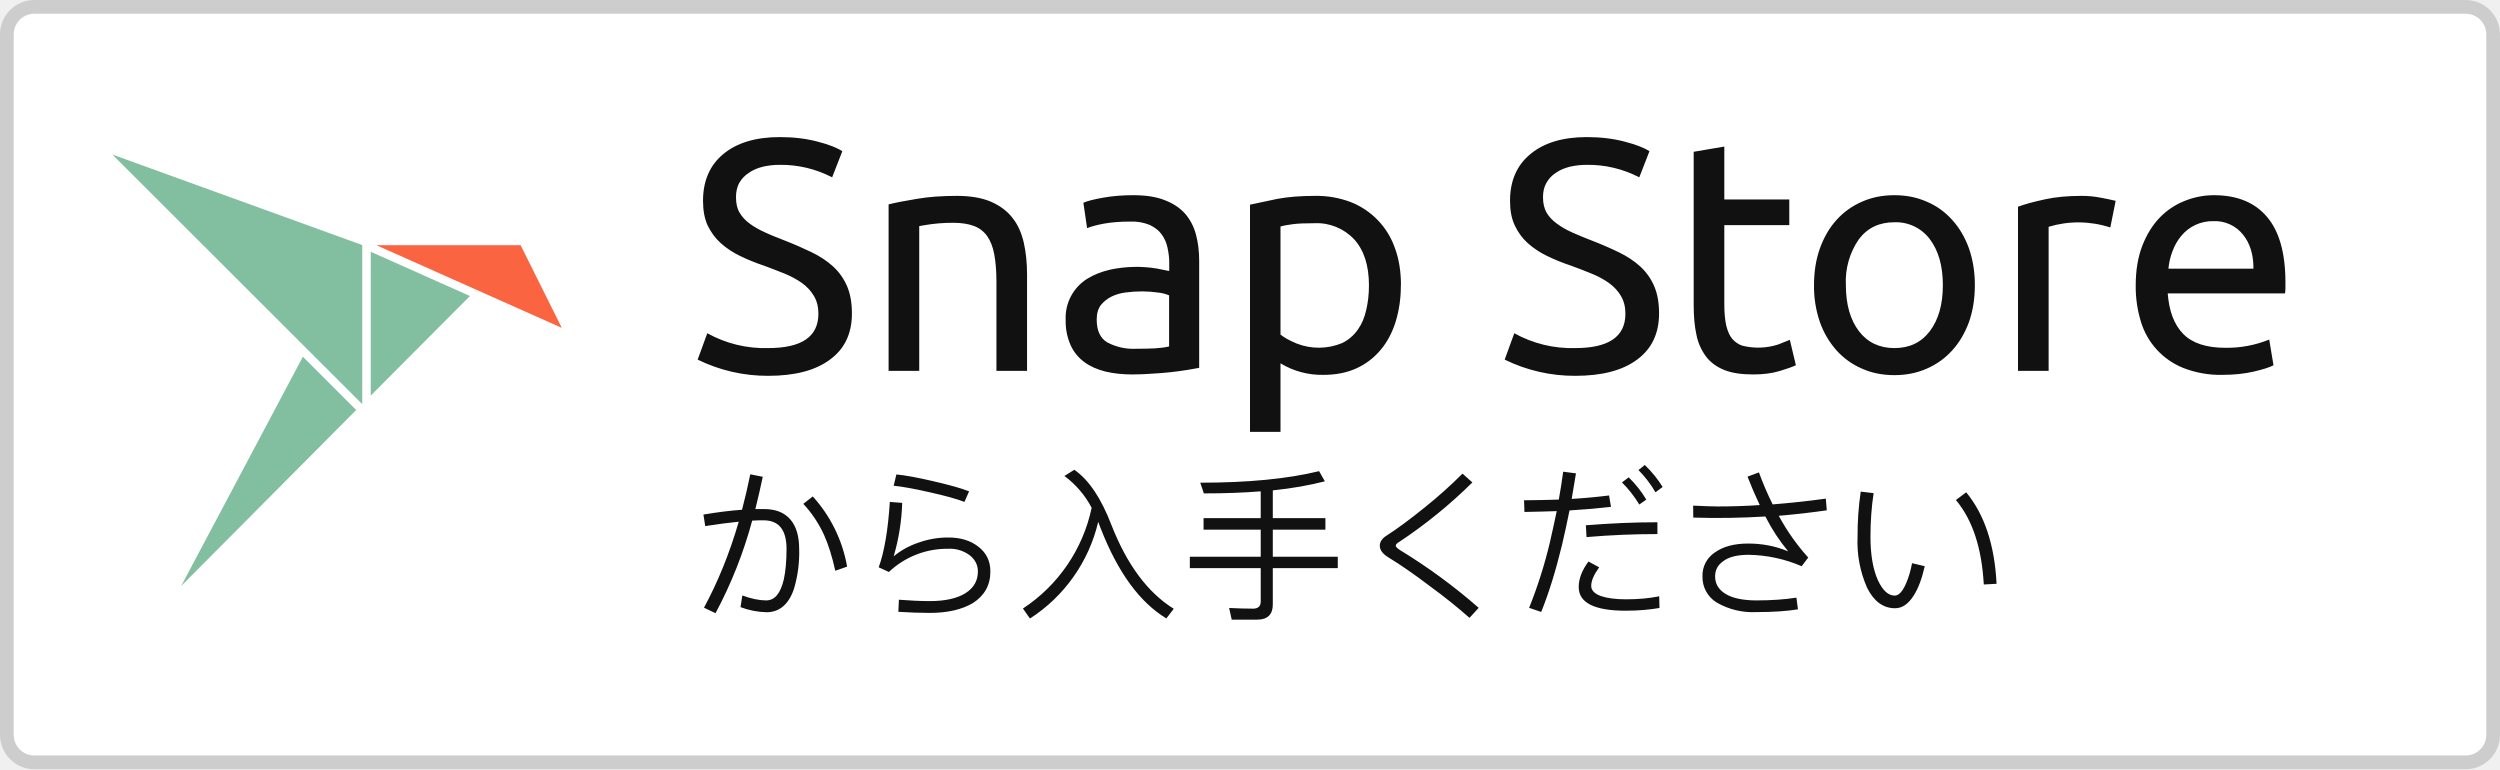
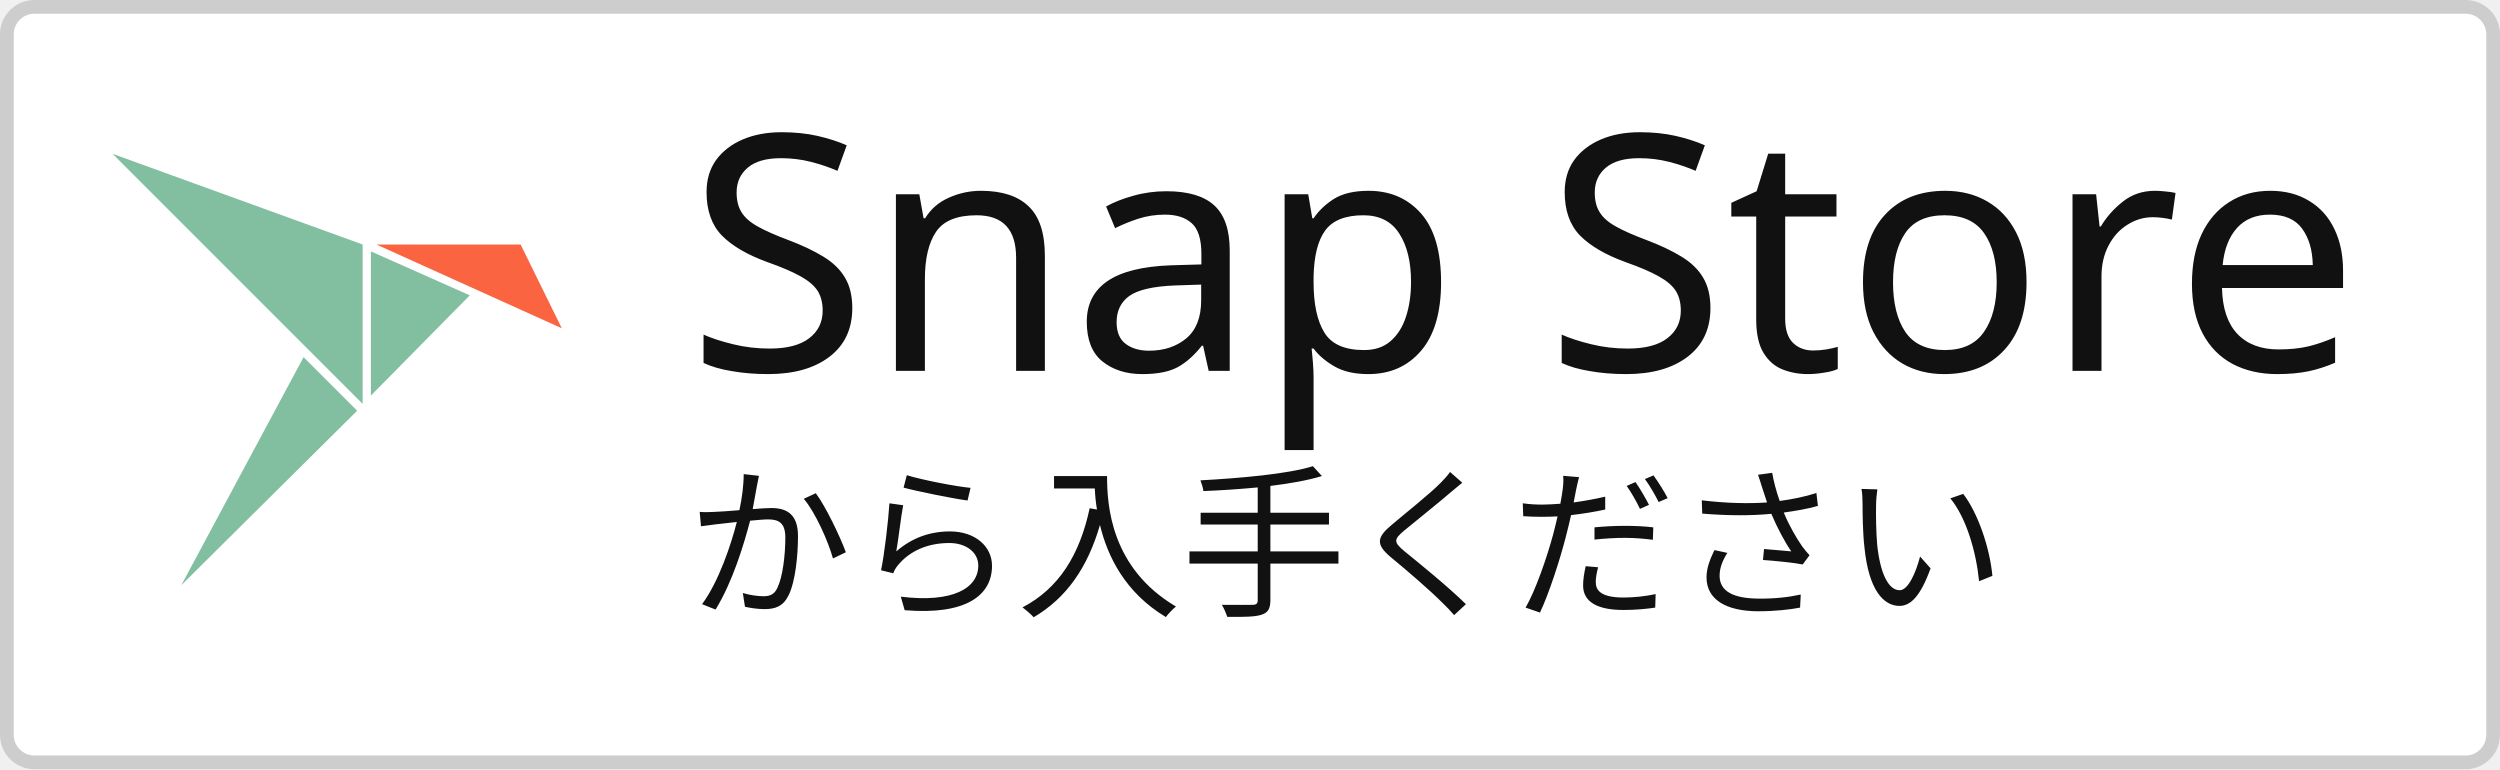
- <svg xmlns="http://www.w3.org/2000/svg" width="182" height="56">
-   <g fill="none" fill-rule="evenodd">
-     <rect stroke="#CDCDCD" fill="#FFF" x=".5" y=".5" width="181" height="55" rx="2" />
-     <g fill-rule="nonzero">
-       <path d="M26.99 28.8V18.33l7.22 3.22-7.22 7.25zM13.2 42.64l8.85-16.67 3.88 3.88-12.73 12.8zm-5.05-31.4l18.22 6.6v11.58L8.16 11.23z" fill="#82BEA0" />
-       <path fill="#FA6441" d="M37.9 17.85H27.4l13.5 6.02z" />
+ <svg xmlns="http://www.w3.org/2000/svg" version="1.1" id="Layer_1" x="0px" y="0px" viewBox="0 0 182 56" style="enable-background:new 0 0 182 56;" xml:space="preserve">
+   <style type="text/css">
+ 		.st0 {
+ 			fill-rule: evenodd;
+ 			clip-rule: evenodd;
+ 			fill: #FFFFFF;
+ 			stroke: #CDCDCD;
+ 		}
+ 
+ 		.st1 {
+ 			fill: #82BEA0;
+ 		}
+ 
+ 		.st2 {
+ 			fill: #FA6441;
+ 		}
+ 
+ 		.st3 {
+ 			fill: #111111;
+ 		}
+ 
+ 		.st4 {
+ 			font-family: 'PingFangSC-Regular-GBpc-EUC-H';
+ 		}
+ 
+ 		.st5 {
+ 			font-size: 12px;
+ 			font-weight: 500;
+ 		}
+ 
+ 		.st6 {
+ 			font-family: 'Ubuntu';
+ 		}
+ 
+ 		.st7 {
+ 			font-size: 24px;
+ 			font-weight: 500;
+ 		}
+ 	</style>
+   <g>
+     <path id="Rectangle-path" class="st0" d="M2.5,0.5h177c1.1,0,2,0.9,2,2v51c0,1.1-0.9,2-2,2H2.5c-1.1,0-2-0.9-2-2v-51   C0.5,1.4,1.4,0.5,2.5,0.5z" />
+     <g id="logo" transform="translate(8, 11)">
+       <path id="body" class="st1" d="M19,17.8V7.3l7.2,3.2L19,17.8z M5.2,31.6L14.1,15l3.9,3.9L5.2,31.6z M0.2,0.2l18.2,6.6v11.6    L0.2,0.2z" />
+       <polygon id="head" class="st2" points="29.9,6.8 19.4,6.8 32.9,12.9   " />
    </g>
-     <path d="M54.62 34.53l.91.18c-.17.8-.35 1.59-.54 2.35h.63c.84 0 1.47.24 1.92.76.43.5.64 1.22.64 2.15a9.2 9.2 0 01-.38 2.9c-.38 1.13-1.06 1.7-2 1.7a5.7 5.7 0 01-1.89-.37l.13-.85c.65.24 1.24.36 1.74.36.62 0 1.04-.51 1.28-1.52.13-.6.2-1.35.2-2.22 0-1.4-.56-2.09-1.67-2.09-.26 0-.54 0-.83.02a31.74 31.74 0 01-2.67 6.74l-.84-.4c1-1.85 1.86-3.94 2.53-6.26-.72.07-1.54.18-2.44.32l-.13-.84c1.01-.17 1.95-.29 2.81-.35.22-.84.42-1.69.6-2.58zm4.55 1.61a10.25 10.25 0 012.5 5.11l-.86.3c-.23-1.03-.5-1.9-.83-2.63-.4-.86-.9-1.6-1.5-2.24l.69-.54zm6.08-1.6c.65.06 1.51.22 2.6.47 1.22.28 2.12.53 2.7.76l-.34.77c-.55-.22-1.4-.45-2.56-.71-1.05-.24-1.92-.4-2.59-.47l.2-.83zm-.47 2l.9.07a15.4 15.4 0 01-.62 3.89 5.6 5.6 0 011.82-1 6.3 6.3 0 012.16-.37c.87 0 1.59.21 2.16.65.6.45.9 1.06.9 1.82 0 1-.43 1.76-1.27 2.3-.79.47-1.83.72-3.15.72-.72 0-1.5-.03-2.28-.08l.04-.88c.8.06 1.54.1 2.24.1 1.14 0 2.01-.2 2.61-.58.6-.38.9-.9.9-1.58 0-.46-.19-.84-.56-1.15a2.4 2.4 0 00-1.59-.5 6.17 6.17 0 00-4.33 1.69l-.74-.34c.4-1.1.68-2.7.81-4.76zm14.7.44a6.84 6.84 0 00-1.99-2.33l.72-.45c1.07.74 1.97 2.1 2.71 4.04 1.13 2.87 2.63 4.9 4.53 6.08l-.54.7c-1.95-1.18-3.53-3.36-4.77-6.53l-.19-.5a11.5 11.5 0 01-4.97 7.04l-.51-.73a11.64 11.64 0 005-7.32zm16.55-2.68l.42.74c-1.09.28-2.35.51-3.79.66v2.02h3.83v.84h-3.83v1.97h4.73v.83h-4.73v2.65c0 .72-.38 1.1-1.13 1.1h-1.86l-.19-.85c.61.03 1.2.05 1.75.05.36 0 .55-.18.55-.51v-2.44h-5.16v-.83h5.16v-1.97h-4.16v-.84h4.16v-1.95c-1.27.1-2.65.15-4.14.15l-.26-.78c3.48 0 6.36-.28 8.65-.84zm10.44.18l.72.64a35.36 35.36 0 01-5.31 4.32c-.18.1-.27.2-.27.29 0 .07.1.18.3.31a41.35 41.35 0 015.74 4.21l-.67.73c-.84-.74-1.8-1.52-2.9-2.32-1.09-.83-2.1-1.53-3-2.08-.43-.26-.63-.55-.63-.85 0-.29.17-.54.51-.75.75-.48 1.66-1.15 2.76-2.04a33.04 33.04 0 002.75-2.46zm13.27-.63c.53.51.96 1.05 1.3 1.6l-.52.39a8.07 8.07 0 00-1.24-1.62l.46-.37zm-1.17.9c.5.49.93 1.03 1.28 1.62l-.51.36a8.29 8.29 0 00-1.26-1.61l.49-.37zm2.09 3.27v.86c-1.7 0-3.41.07-5.16.22l-.05-.86c1.75-.14 3.48-.22 5.2-.22zm-3.52-1.95l.14.83c-.86.1-1.87.19-3.02.26-.17.86-.36 1.72-.55 2.53-.46 1.89-.96 3.5-1.51 4.86l-.88-.3a33.52 33.52 0 001.51-4.76 108 108 0 00.5-2.28c-.74.02-1.52.05-2.35.06l-.03-.85c.89 0 1.73-.03 2.53-.05.12-.67.23-1.35.32-2.03l.93.12-.31 1.86a40.8 40.8 0 002.72-.25zm-1.5 4.81l.78.42c-.38.53-.58.97-.58 1.36 0 .3.23.56.7.73.43.15 1.03.24 1.82.24.9 0 1.7-.07 2.43-.22l.02.85c-.7.12-1.51.2-2.45.2-2.29 0-3.43-.58-3.43-1.72 0-.6.23-1.21.71-1.86zm17.28-4.58l.07.85c-1.16.17-2.33.3-3.5.4l.06.1a15.51 15.51 0 002.09 2.94l-.48.63a10.13 10.13 0 00-3.84-.83c-.84 0-1.47.15-1.89.48-.38.27-.57.63-.57 1.09 0 .54.25.96.75 1.27.5.31 1.26.48 2.26.48 1.09 0 2.06-.07 2.91-.2l.11.85c-.79.13-1.8.2-3.02.2a5.22 5.22 0 01-2.9-.7 2.16 2.16 0 01-1.03-1.9 2 2 0 01.9-1.74c.6-.43 1.4-.65 2.43-.65 1 0 1.98.18 2.91.57a13.55 13.55 0 01-1.63-2.48l-.03-.06a55.78 55.78 0 01-5.25.08l-.01-.87c.88.04 1.46.06 1.78.06 1 0 2.01-.03 3.07-.1-.31-.65-.61-1.35-.89-2.07l.83-.31c.29.79.62 1.57 1 2.33a66.5 66.5 0 003.87-.42zm10.22-.46c1.32 1.6 2.07 3.82 2.21 6.66l-.93.05c-.15-2.67-.82-4.7-2.03-6.15l.75-.56zm-7.68-.05l.94.11c-.16 1.03-.23 2.1-.23 3.18 0 1.3.18 2.36.55 3.18.34.72.74 1.1 1.22 1.1.3 0 .6-.33.86-.98.17-.4.3-.88.4-1.38l.92.22c-.2.9-.47 1.62-.8 2.13-.38.61-.83.93-1.36.93-.86 0-1.54-.5-2.03-1.48a8.25 8.25 0 01-.7-3.72 22 22 0 01.23-3.29zM55.93 25.34c2.43 0 3.65-.83 3.65-2.5 0-.5-.11-.94-.33-1.3-.21-.36-.5-.67-.87-.94-.37-.26-.8-.49-1.26-.68-.48-.2-.98-.38-1.5-.58-.61-.2-1.19-.44-1.73-.7a6.05 6.05 0 01-1.42-.94c-.4-.36-.71-.79-.95-1.28-.23-.5-.34-1.1-.34-1.8 0-1.46.5-2.6 1.48-3.41 1-.82 2.36-1.23 4.1-1.23 1.02 0 1.93.11 2.76.33.82.21 1.42.45 1.8.7l-.74 1.9a8.05 8.05 0 00-3.82-.91c-.44 0-.86.05-1.24.14-.38.1-.72.24-1 .44-.3.19-.52.43-.7.73-.16.3-.24.64-.24 1.04 0 .45.08.83.26 1.13.18.3.42.57.74.8.32.24.7.45 1.12.64.42.2.9.38 1.4.58.72.28 1.38.57 1.98.86.6.29 1.12.63 1.56 1.03.44.4.78.88 1.02 1.43.24.55.36 1.22.36 2 0 1.46-.53 2.58-1.6 3.36-1.06.79-2.56 1.18-4.5 1.18a11.54 11.54 0 01-5.13-1.18l.7-1.92a8.63 8.63 0 004.44 1.08zm8.76-10.46c.51-.13 1.19-.26 2.04-.4.85-.15 1.82-.22 2.93-.22.99 0 1.81.14 2.47.42.65.28 1.18.67 1.57 1.17.4.5.67 1.11.83 1.81.16.7.24 1.48.24 2.33V27h-2.23v-6.53c0-.77-.06-1.42-.16-1.97-.1-.54-.28-.98-.52-1.32a2.04 2.04 0 00-.96-.73c-.4-.15-.9-.23-1.48-.23a11.93 11.93 0 00-2.1.17l-.4.07V27h-2.23V14.88zm18 10.51c.53 0 1-.01 1.4-.03.41-.03.75-.07 1.02-.14V21.5a2.86 2.86 0 00-.78-.2 8.68 8.68 0 00-2.37-.01 3.3 3.3 0 00-1.04.3c-.3.15-.57.36-.78.62-.2.27-.3.61-.3 1.05 0 .8.25 1.35.76 1.66a4 4 0 002.09.47zm-.2-11.18c.9 0 1.66.11 2.27.35.62.23 1.12.56 1.5.98.37.42.64.93.8 1.51.16.59.24 1.23.24 1.93v7.8l-.8.14a23.37 23.37 0 01-2.58.28c-.5.04-1 .06-1.5.06-.7 0-1.35-.07-1.94-.21-.6-.15-1.1-.37-1.54-.69a3.13 3.13 0 01-1-1.23 4.33 4.33 0 01-.36-1.85 3.35 3.35 0 011.56-2.98c.48-.3 1.04-.52 1.68-.67a9.16 9.16 0 013.4-.08 40.87 40.87 0 01.9.18v-.63c0-.36-.05-.73-.13-1.09a2.5 2.5 0 00-.43-.96c-.2-.28-.5-.5-.85-.67a3.34 3.34 0 00-1.4-.25c-.74 0-1.39.05-1.94.15-.55.1-.96.22-1.23.33l-.27-1.85c.29-.13.77-.25 1.44-.37.67-.12 1.4-.18 2.19-.18zm17.17 6.57c0-1.45-.36-2.57-1.08-3.36a3.72 3.72 0 00-2.88-1.17c-.68 0-1.2.02-1.58.07-.37.05-.67.1-.9.17v7.87c.28.22.67.44 1.18.65a4.42 4.42 0 003.32-.04c.46-.23.83-.55 1.12-.96.29-.4.5-.89.62-1.44.13-.55.2-1.15.2-1.79zm2.32 0a8.8 8.8 0 01-.37 2.62c-.25.8-.61 1.49-1.09 2.06a4.96 4.96 0 01-1.76 1.35c-.7.32-1.5.48-2.4.48a5.8 5.8 0 01-3.14-.84v4.99H91V14.9l1.98-.42c.8-.15 1.71-.22 2.75-.22a7 7 0 012.6.45 5.55 5.55 0 013.22 3.35c.3.8.44 1.72.44 2.72zm12.7 4.56c2.43 0 3.65-.83 3.65-2.5 0-.5-.11-.94-.33-1.3-.21-.36-.5-.67-.87-.94-.37-.26-.79-.49-1.26-.68-.47-.2-.97-.38-1.5-.58-.61-.2-1.19-.44-1.73-.7a6.05 6.05 0 01-1.42-.94c-.4-.36-.71-.79-.94-1.28-.24-.5-.35-1.1-.35-1.8 0-1.46.5-2.6 1.49-3.41.99-.82 2.36-1.23 4.1-1.23 1 0 1.92.11 2.75.33.82.21 1.43.45 1.81.7l-.74 1.9a8.05 8.05 0 00-3.82-.91c-.45 0-.86.05-1.25.14-.38.1-.72.24-1 .44-.3.19-.52.43-.69.73-.17.3-.25.64-.25 1.04 0 .45.09.83.26 1.13.18.3.43.57.75.8.32.24.69.45 1.11.64.43.2.9.38 1.4.58.73.28 1.39.57 1.99.86.6.29 1.12.63 1.56 1.03.44.4.78.88 1.02 1.43.24.55.36 1.22.36 2 0 1.46-.54 2.58-1.6 3.36-1.06.79-2.56 1.18-4.5 1.18a11.54 11.54 0 01-5.14-1.18l.7-1.92a8.63 8.63 0 004.44 1.08zm10.85-10.82h4.73v1.87h-4.73v5.76c0 .63.05 1.14.14 1.55.1.4.24.73.43.96.2.23.44.4.72.5a4.74 4.74 0 002.63-.08l.85-.34.44 1.85c-.23.11-.62.25-1.18.42-.56.17-1.2.25-1.92.25-.85 0-1.55-.1-2.1-.32s-1-.54-1.33-.97a3.9 3.9 0 01-.71-1.6c-.14-.63-.2-1.36-.2-2.2V11.05l2.23-.38v3.86zm18.24 6.24c0 1-.15 1.89-.43 2.69-.3.8-.7 1.49-1.22 2.06a5.33 5.33 0 01-1.86 1.33c-.72.32-1.5.47-2.35.47-.85 0-1.63-.15-2.35-.47a5.33 5.33 0 01-1.86-1.33 6.15 6.15 0 01-1.21-2.06 7.9 7.9 0 01-.43-2.69c0-.98.14-1.87.43-2.68.29-.8.69-1.5 1.21-2.07a5.33 5.33 0 011.86-1.33c.72-.32 1.5-.47 2.35-.47.85 0 1.63.15 2.35.47.72.3 1.34.75 1.86 1.33.52.57.93 1.27 1.22 2.07.28.81.43 1.7.43 2.68zm-2.33 0c0-1.4-.32-2.52-.95-3.35a3.08 3.08 0 00-2.58-1.23c-1.09 0-1.95.4-2.58 1.23a5.37 5.37 0 00-.95 3.35c0 1.4.32 2.52.95 3.35.63.82 1.5 1.23 2.58 1.23 1.09 0 1.95-.4 2.58-1.23.63-.83.95-1.94.95-3.35zm10.08-6.5a6.94 6.94 0 011.4.13 20.92 20.92 0 011.1.23l-.39 1.94a7.48 7.48 0 00-4.49-.05V27h-2.23V15.05c.53-.2 1.19-.37 1.97-.54.78-.17 1.66-.25 2.64-.25zm3.96 6.52c0-1.1.16-2.06.48-2.89.32-.82.74-1.5 1.27-2.05a5.16 5.16 0 011.83-1.22 5.7 5.7 0 012.1-.41c1.69 0 2.98.52 3.87 1.57.9 1.05 1.35 2.64 1.35 4.79v.37c0 .15-.01.3-.03.42h-8.54c.1 1.3.47 2.28 1.13 2.95.65.67 1.68 1.01 3.07 1.01a8.19 8.19 0 003.19-.6l.31 1.87c-.27.15-.75.3-1.43.46-.68.16-1.45.24-2.31.24a7.35 7.35 0 01-2.82-.5 5.26 5.26 0 01-3.1-3.4 8.68 8.68 0 01-.37-2.6zm8.57-1.22c.01-1-.24-1.84-.76-2.48a2.6 2.6 0 00-2.15-.98 2.94 2.94 0 00-2.35 1.08c-.27.32-.48.7-.63 1.1-.16.42-.26.85-.3 1.28h6.19z" fill="#111" />
+     <text transform="matrix(1 0 0 1 50 44)" class="st3 st4 st5">から入手ください</text>
+     <text transform="matrix(1 0 0 1 50 27)" class="st3 st6 st7">Snap Store</text>
  </g>
</svg>
